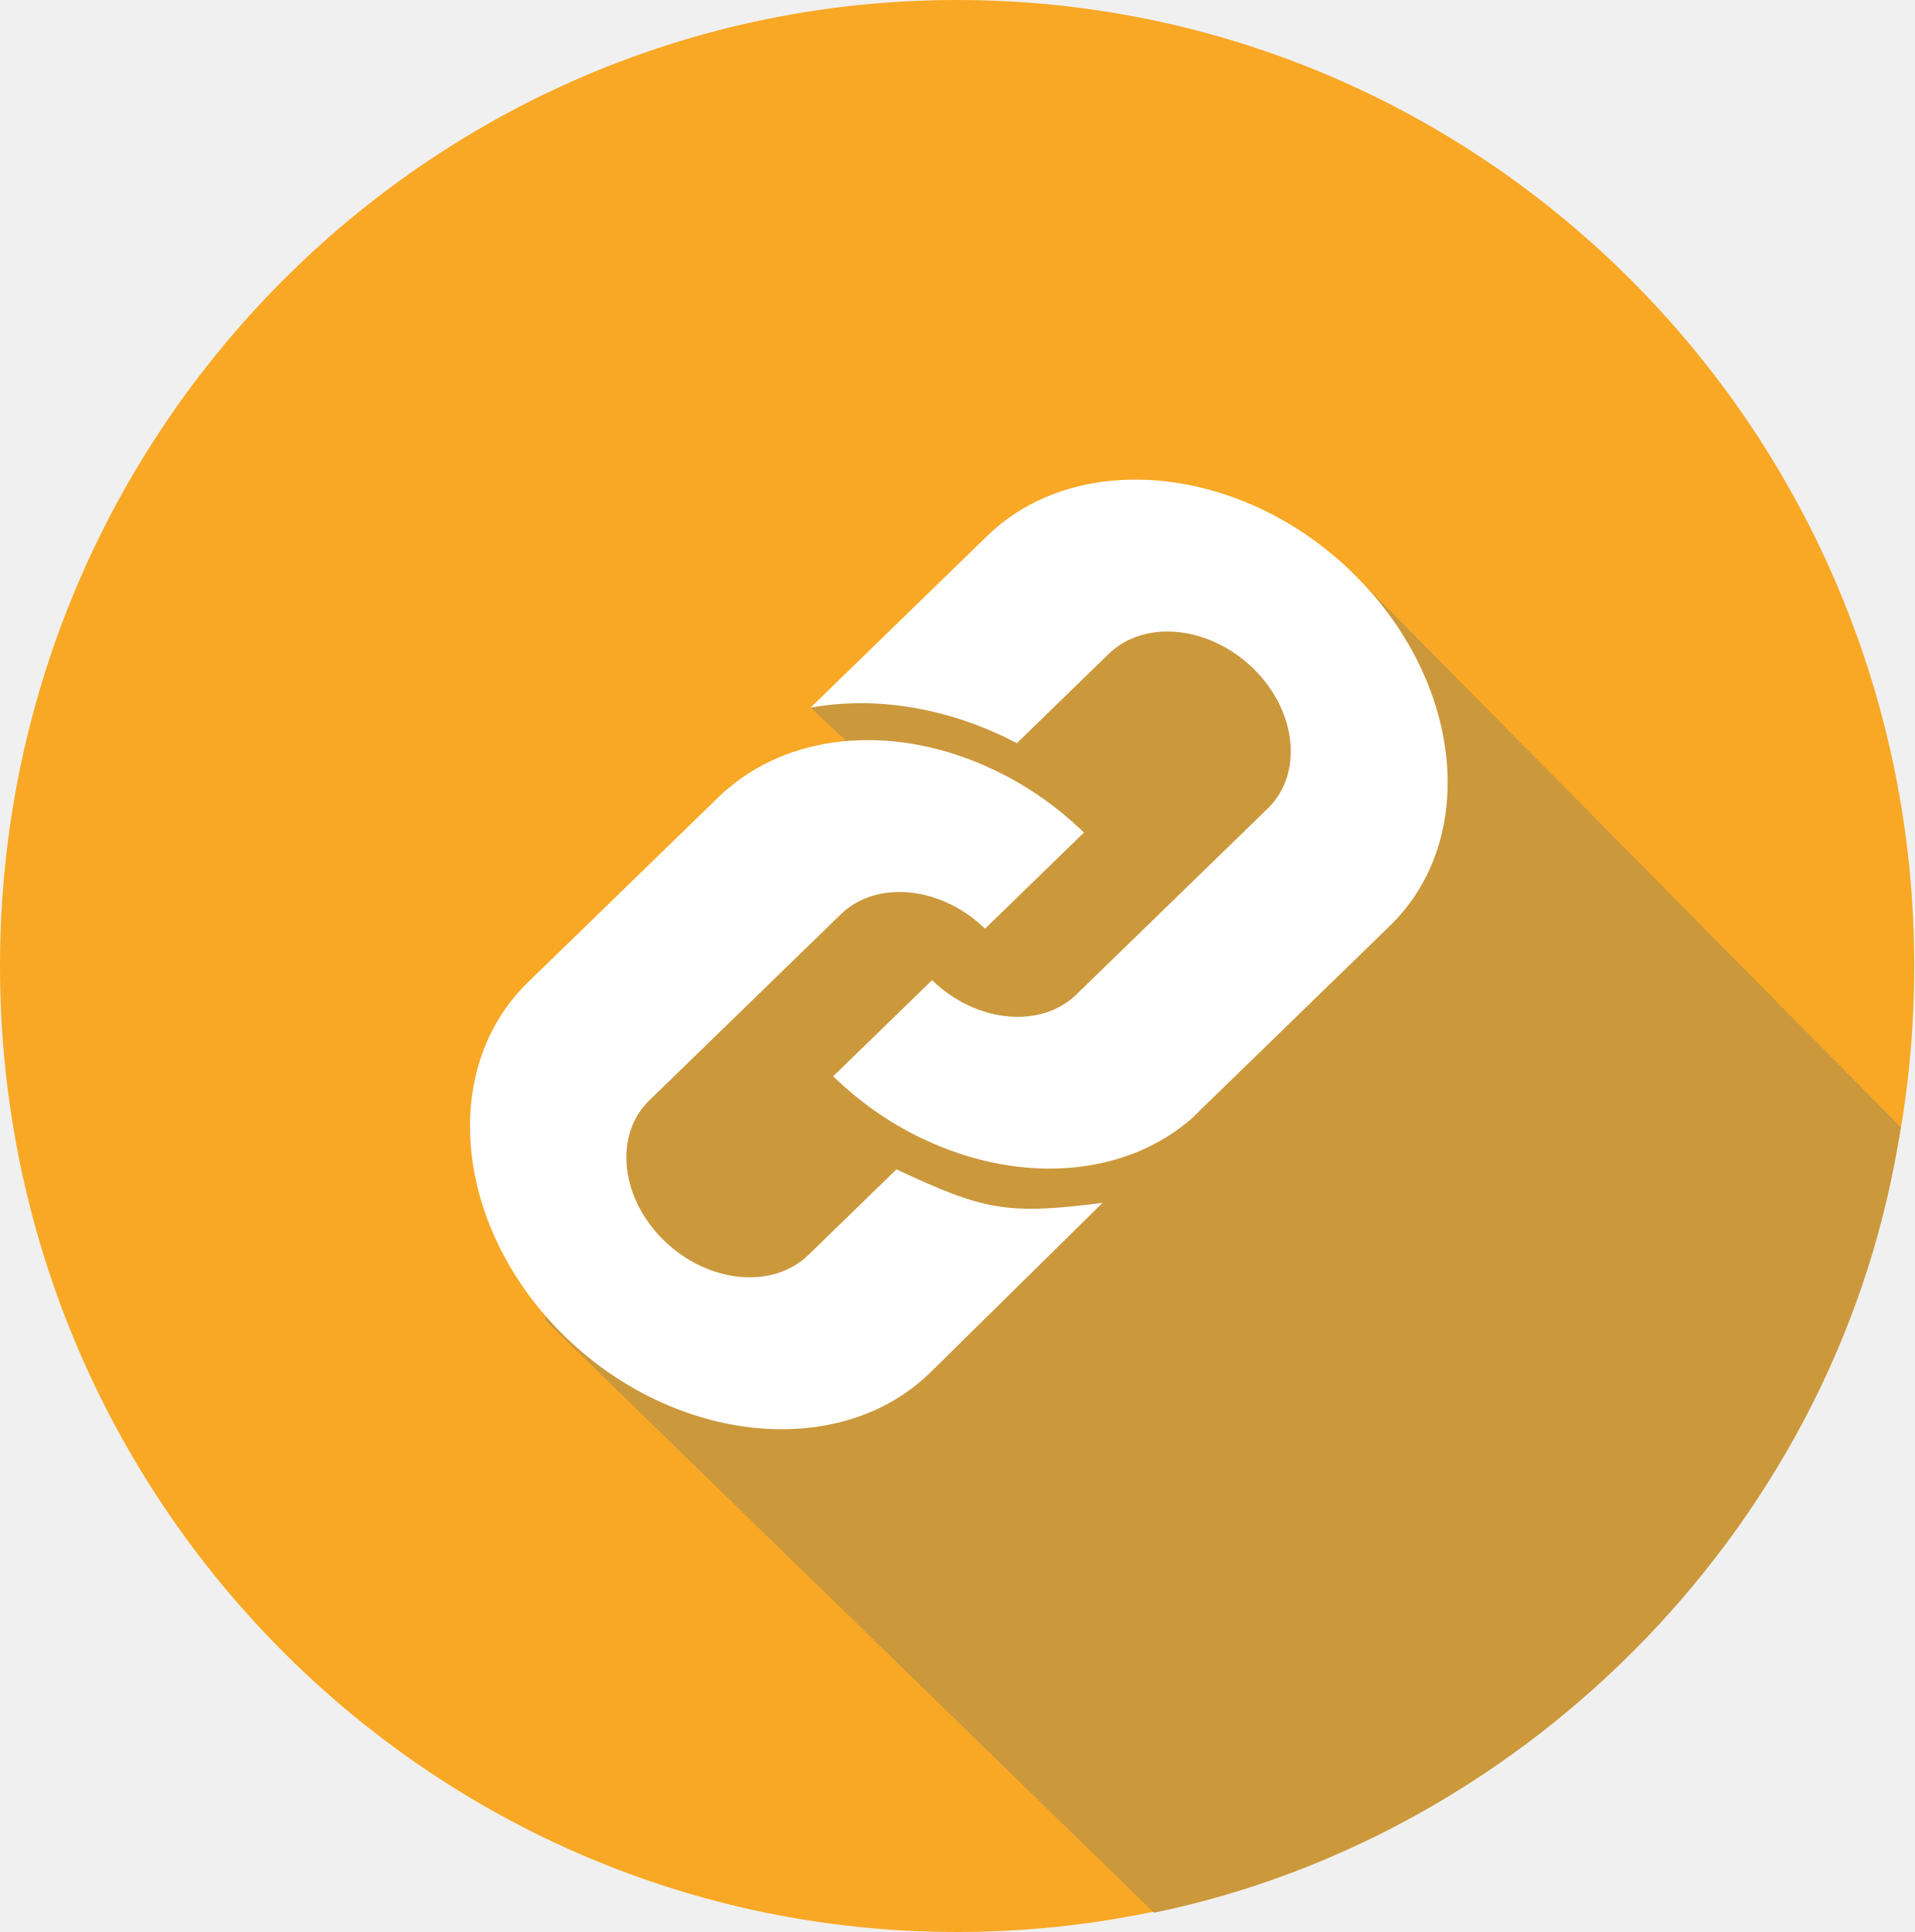
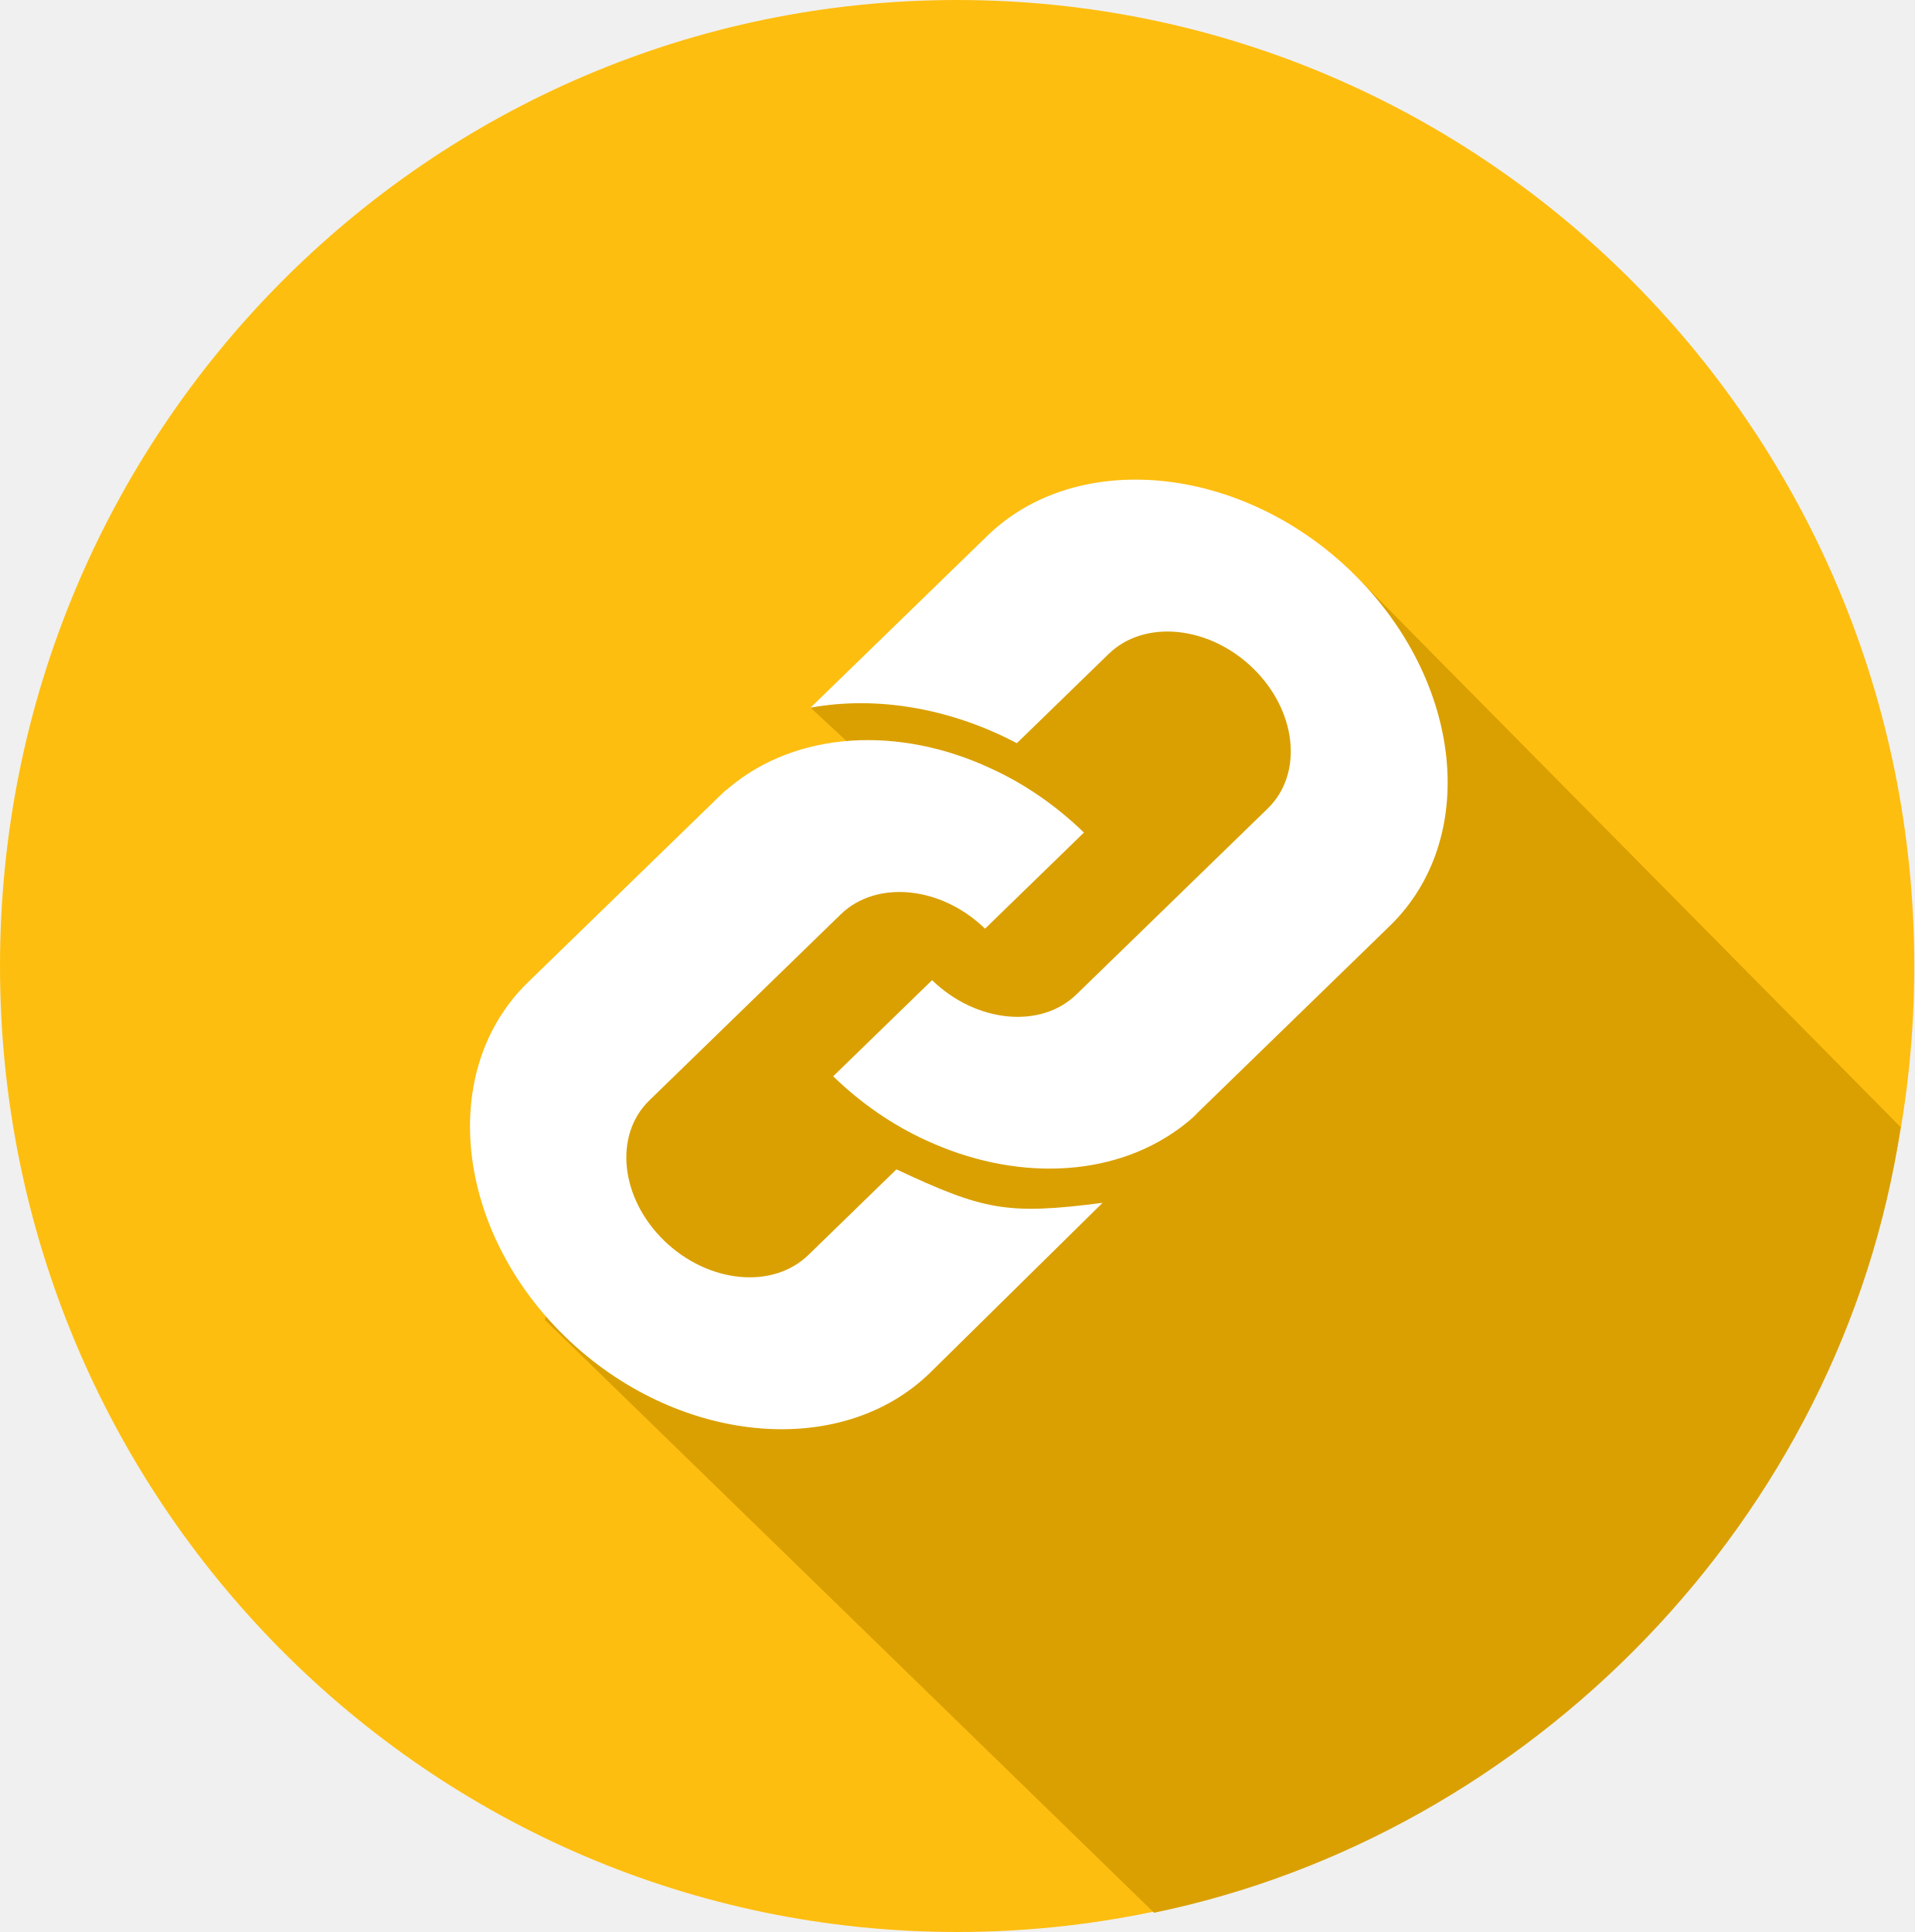
<svg xmlns="http://www.w3.org/2000/svg" viewBox="0 0 216 218" height="218" width="216">
-   <ellipse ry="109" rx="108" cy="109" cx="108" fill="#f9a825" />
-   <path d="M214.464 127.183l-61.92-62.628L91.457 79.85l6.014 5.58-31.85 43.842-4.123 19.673 68.719 66.88c42.386-8.75 77.622-44.348 84.247-88.642z" fill="#cb983c" />
+   <ellipse ry="109" rx="108" cy="109" cx="108" fill="#febe10" />
+   <path d="M214.464 127.183l-61.92-62.628L91.457 79.85l6.014 5.58-31.85 43.842-4.123 19.673 68.719 66.88c42.386-8.75 77.622-44.348 84.247-88.642z" fill="#daa001" />
  <g fill="#fff">
    <path d="M152.544 64.555c-12.467-12.113-30.994-13.954-41.145-4.088L91.457 79.85c7.397-1.347 15.716.019 23.28 4.01l10.366-10.077c4.032-3.918 11.33-3.193 16.282 1.618 4.95 4.811 5.698 11.904 1.666 15.823l-13.03 12.665-8.568 8.327c-4.031 3.918-11.33 3.193-16.281-1.618l-11.16 10.846c3.183 3.093 6.774 5.532 10.442 7.208 9.93 4.611 20.851 4.308 28.519-1.255.736-.543 1.545-1.157 2.184-1.865l13.463-13.085 8.136-7.907c10.231-9.859 8.343-27.785-4.212-39.985z" />
    <path d="M101.151 131.948l-9.935 9.657c-4.031 3.919-11.33 3.193-16.281-1.618-4.951-4.811-5.699-11.904-1.667-15.822l21.598-20.992c4.032-3.919 11.33-3.194 16.282 1.617l11.159-10.845c-3.183-3.093-6.773-5.532-10.442-7.208-10.436-4.893-22.037-4.272-29.687 2.218-.368.272-.728.622-1.016.902l-21.598 20.991c-10.151 9.867-8.255 27.872 4.212 39.985 12.466 12.114 30.994 13.955 41.145 4.088l19.486-19.197c-10.806 1.394-13.406.828-23.256-3.776z" />
  </g>
</svg>
